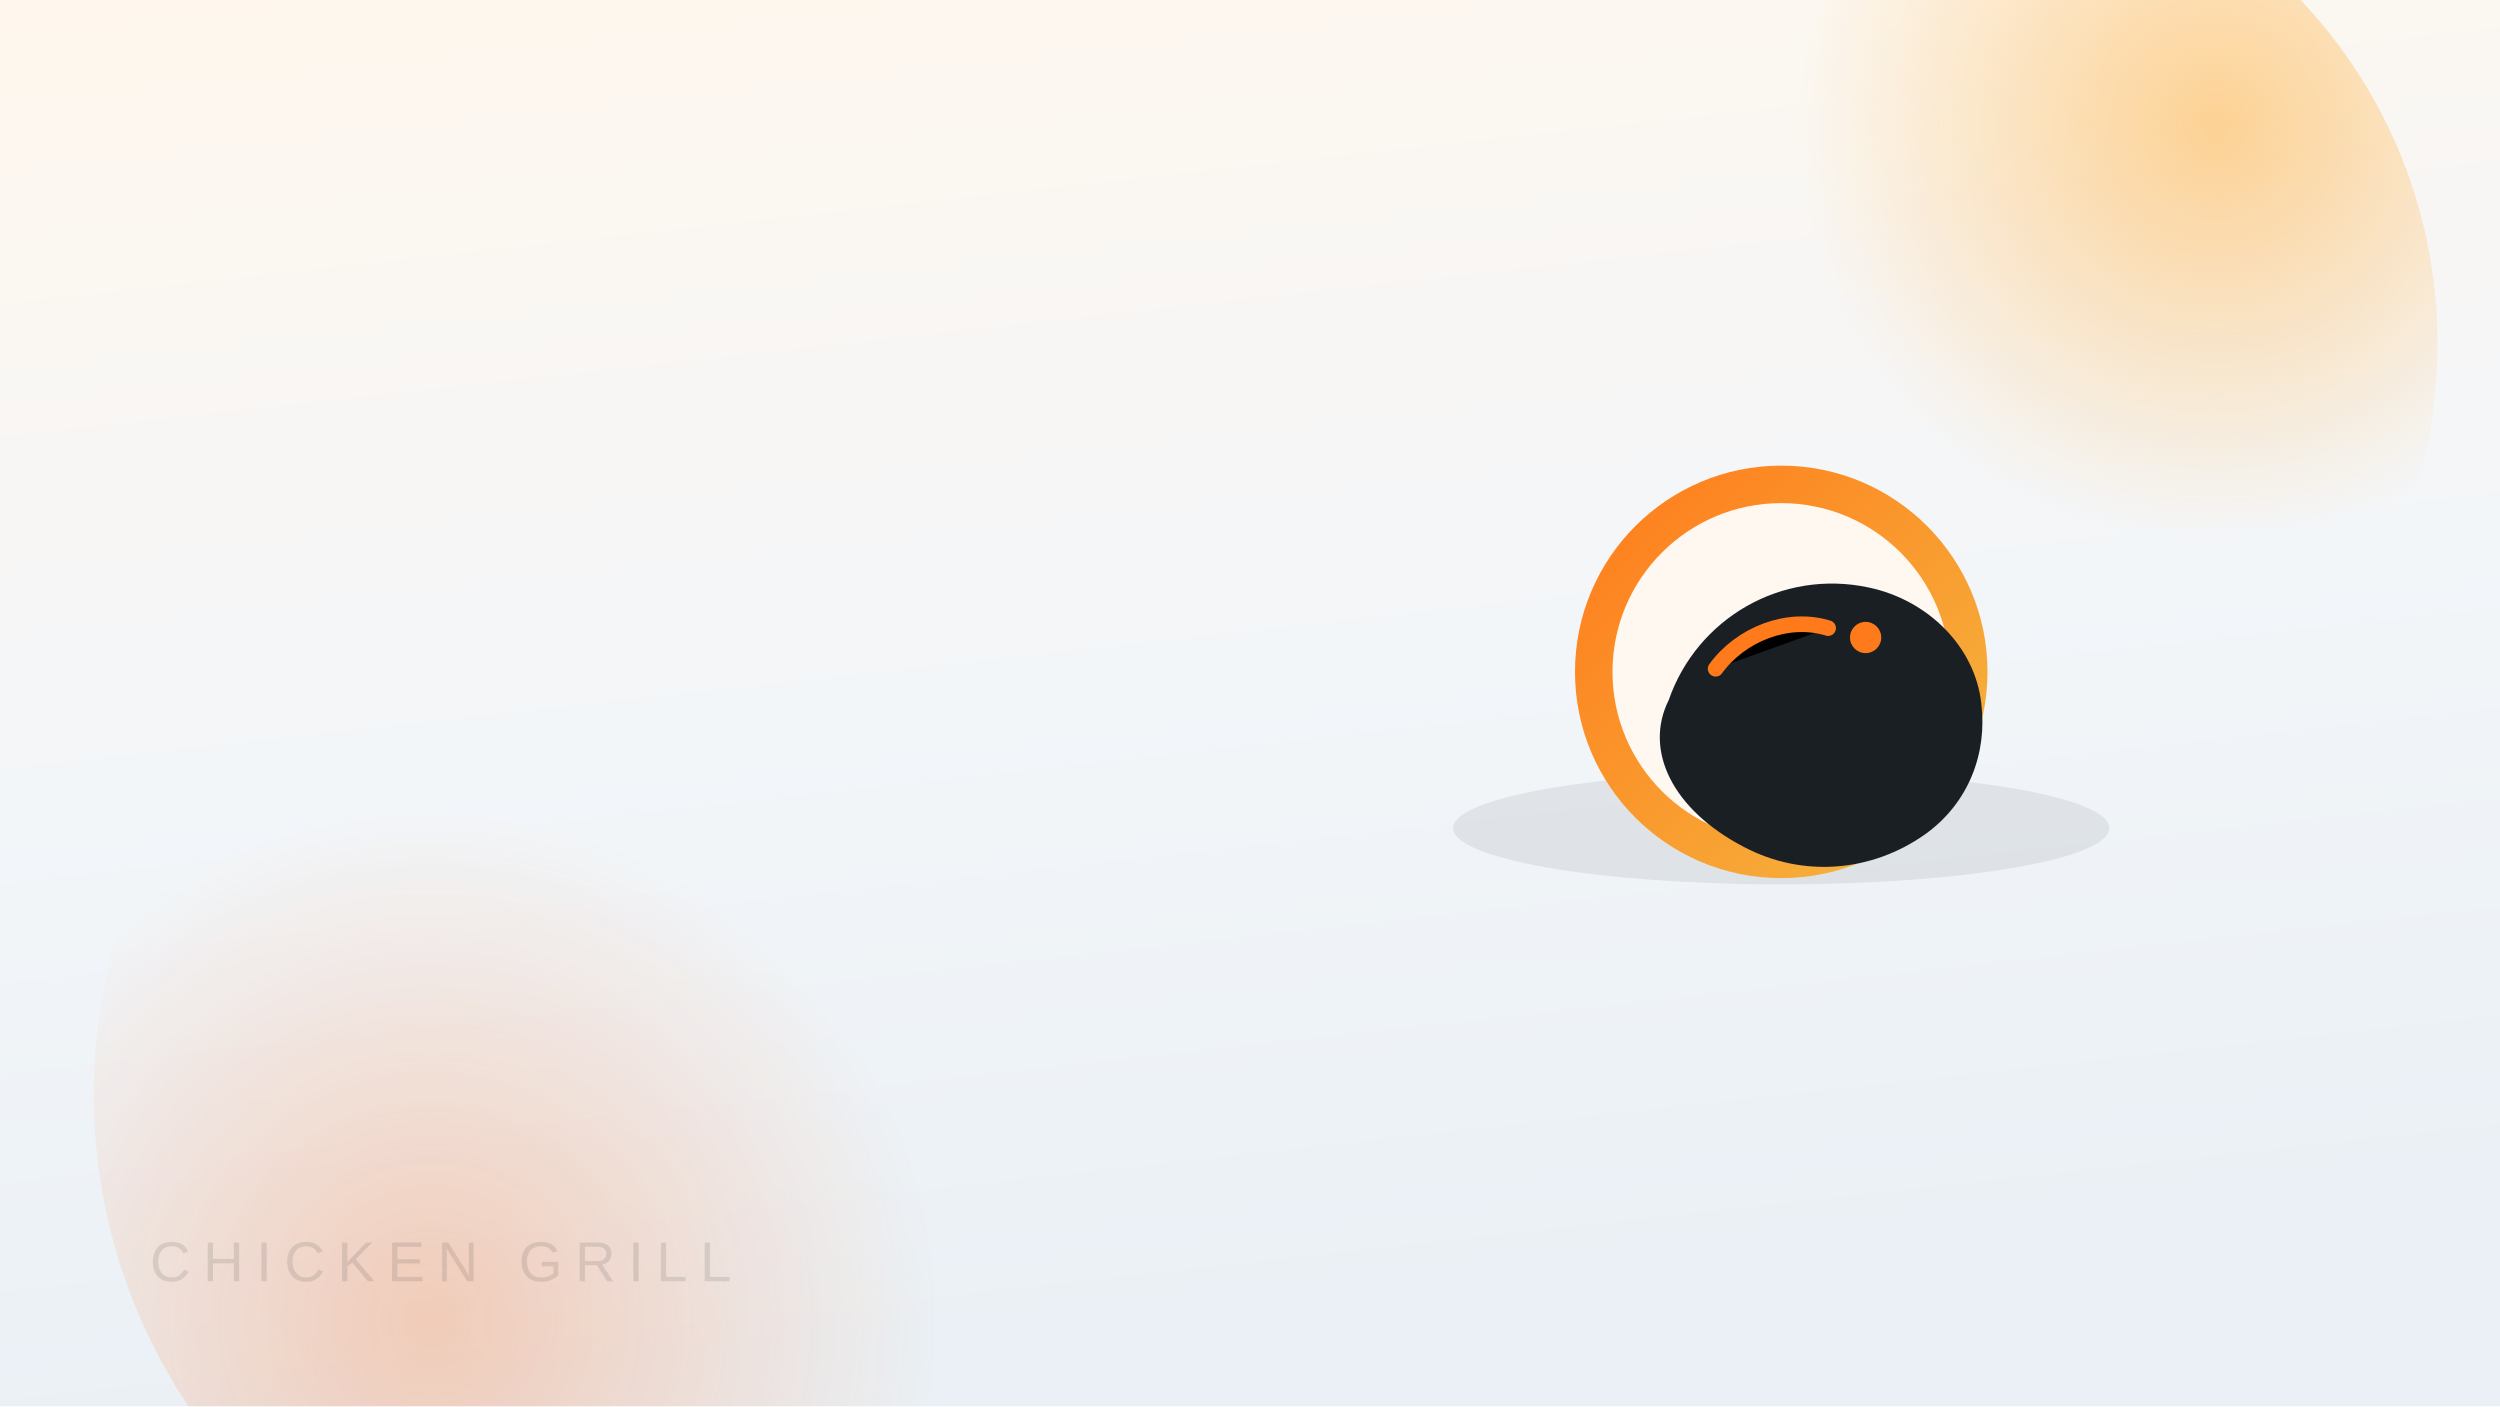
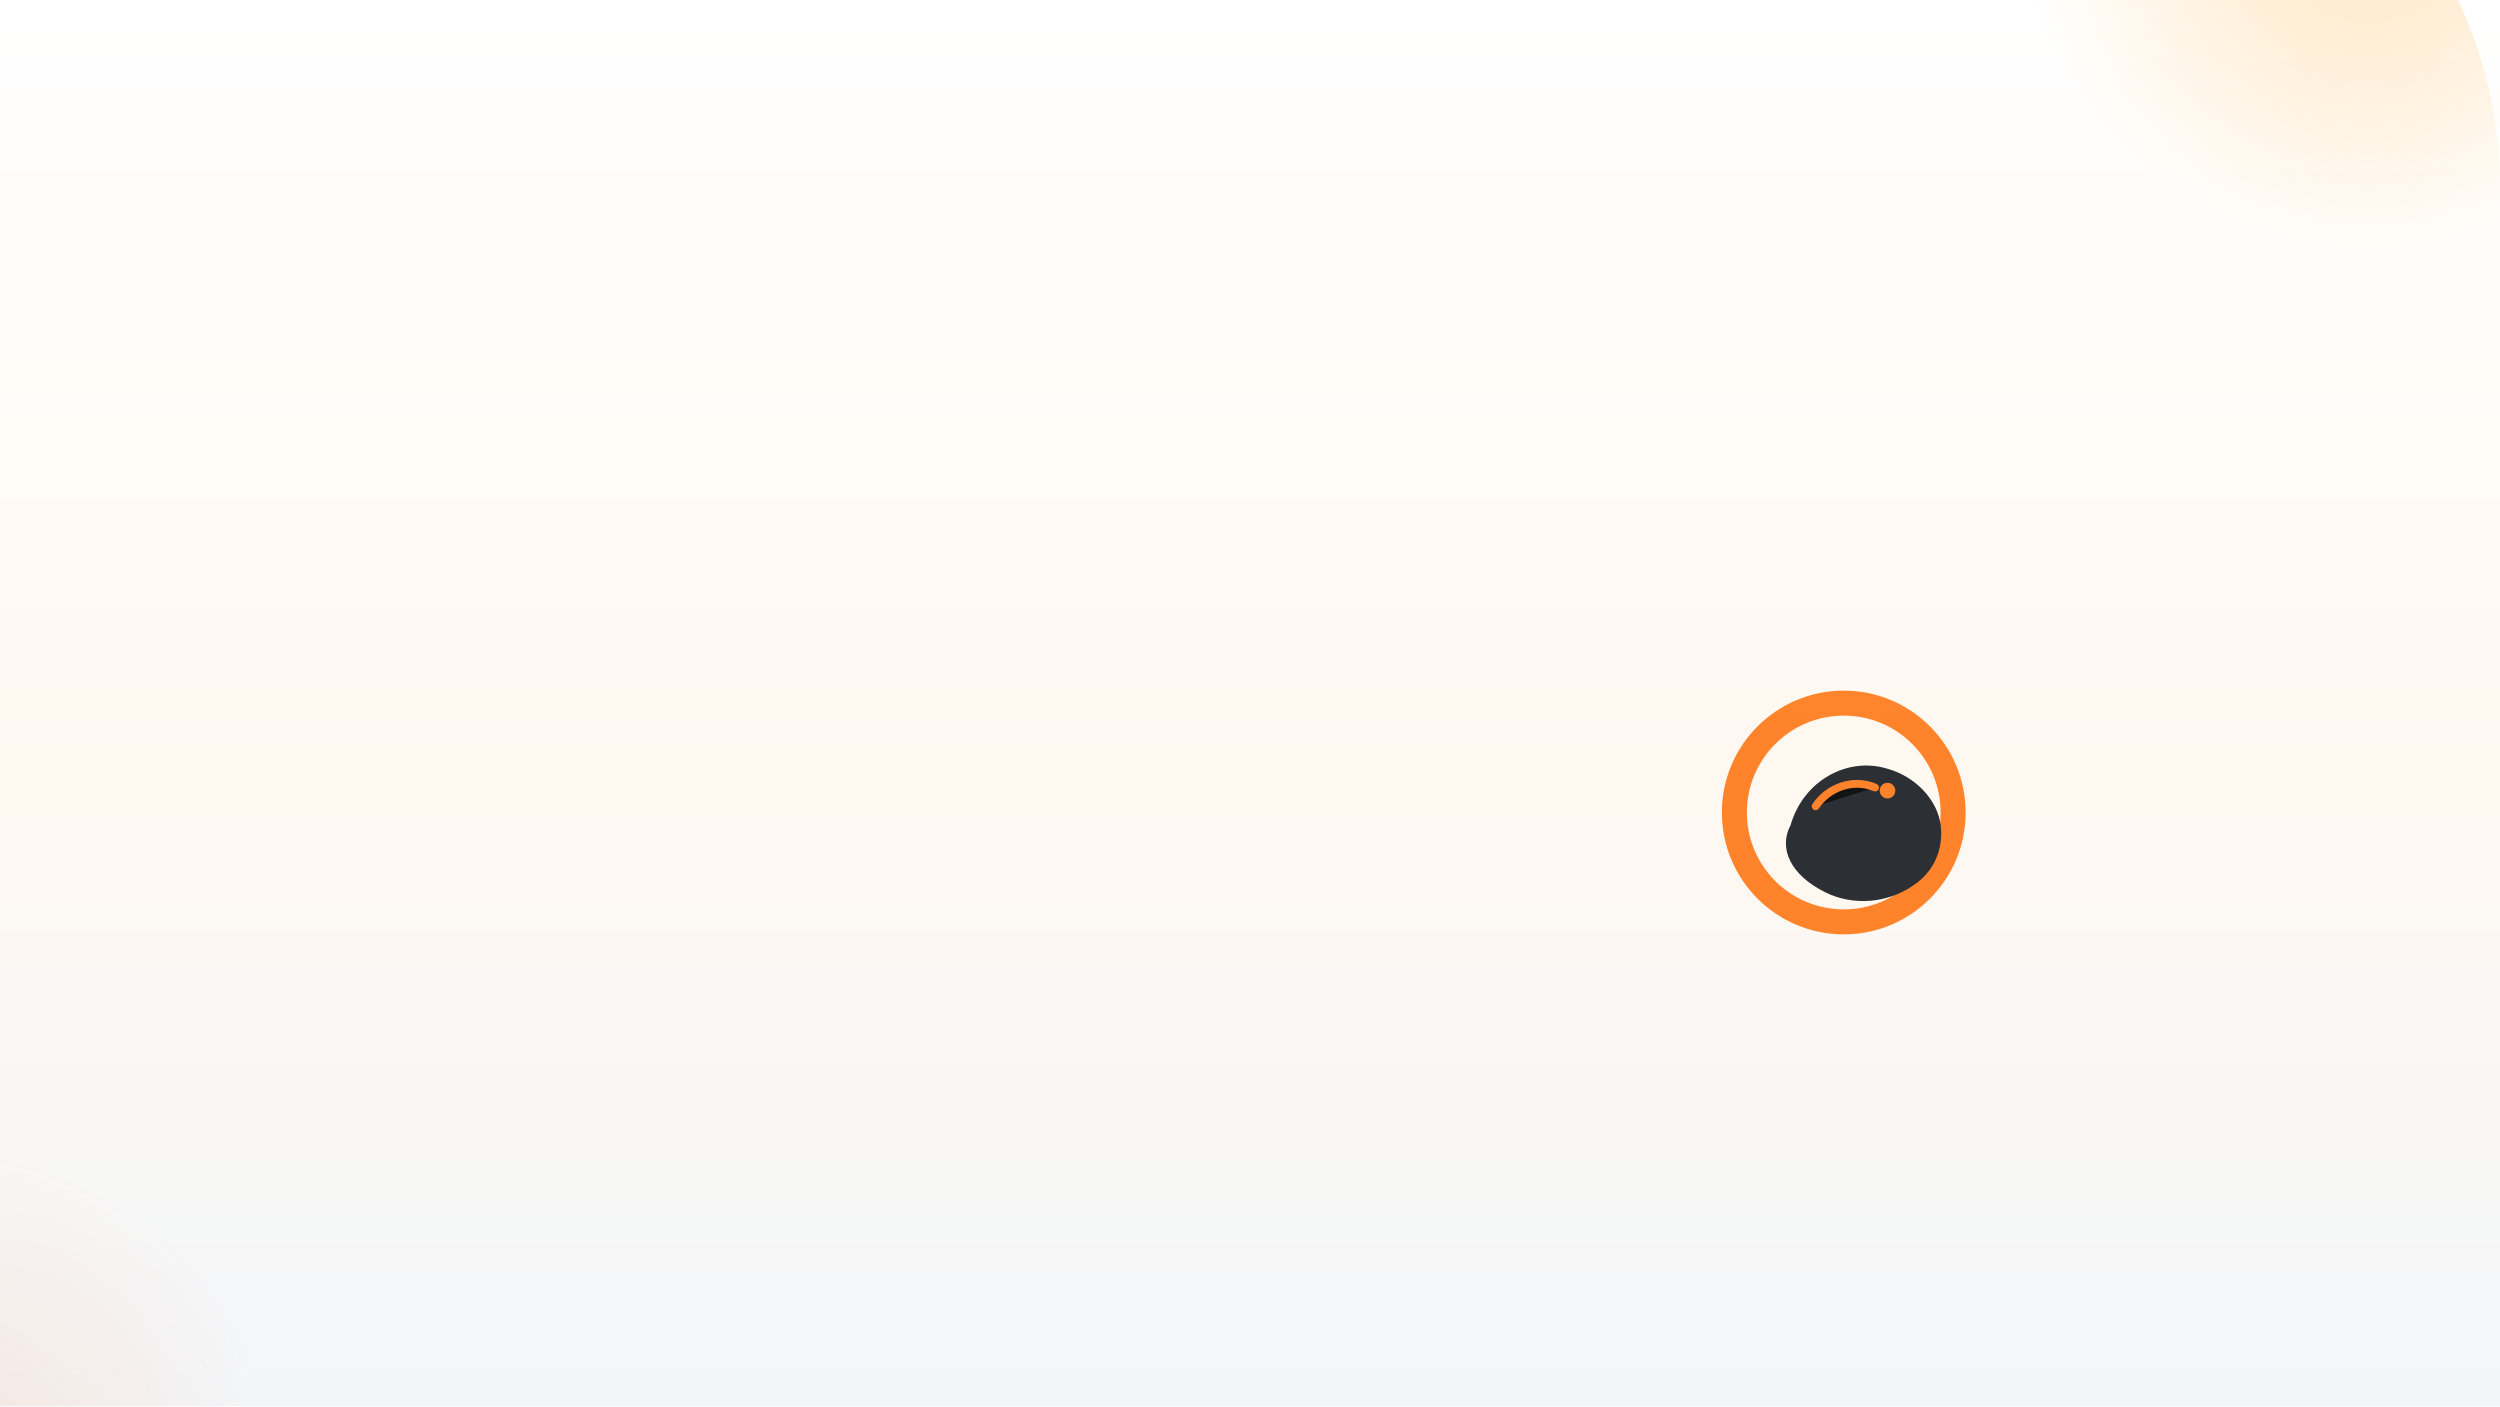
<svg xmlns="http://www.w3.org/2000/svg" viewBox="0 0 1600 900" preserveAspectRatio="xMidYMid slice">
  <defs>
-     <linearGradient id="sky" x1="0" y1="0" x2="0.2" y2="1">
-       <stop offset="0%" stop-color="#FFF7ED" />
-       <stop offset="55%" stop-color="#F3F6F9" />
-       <stop offset="100%" stop-color="#EAF0F5" />
+     <linearGradient id="sky" x1="0" y1="0" x2="0" y2="1">
+       <stop offset="0%" stop-color="#FFFFFF" />
+       <stop offset="55%" stop-color="#FFF8F1" />
+       <stop offset="100%" stop-color="#F3F6F9" />
    </linearGradient>
-     <radialGradient id="sun" cx="78%" cy="28%" r="42%">
-       <stop offset="0%" stop-color="#FFB347" stop-opacity="0.55" />
+     <radialGradient id="warm" cx="85%" cy="18%" r="40%">
+       <stop offset="0%" stop-color="#FFB347" stop-opacity="0.35" />
      <stop offset="100%" stop-color="#FFB347" stop-opacity="0" />
    </radialGradient>
-     <radialGradient id="glow" cx="30%" cy="70%" r="45%">
-       <stop offset="0%" stop-color="#FF6A1A" stop-opacity="0.28" />
+     <radialGradient id="ember" cx="12%" cy="80%" r="38%">
+       <stop offset="0%" stop-color="#FF6A1A" stop-opacity="0.14" />
      <stop offset="100%" stop-color="#FF6A1A" stop-opacity="0" />
    </radialGradient>
-     <linearGradient id="plate" x1="0" y1="0" x2="1" y2="1">
-       <stop stop-color="#FF7A1A" />
-       <stop offset="1" stop-color="#F4B942" />
-     </linearGradient>
  </defs>
  <rect width="1600" height="900" fill="url(#sky)" />
-   <circle cx="1240" cy="220" r="320" fill="url(#sun)" />
-   <circle cx="420" cy="700" r="360" fill="url(#glow)" />
-   <g transform="translate(980 280)">
-     <ellipse cx="160" cy="250" rx="210" ry="36" fill="#1A1F24" opacity="0.08" />
-     <circle cx="160" cy="150" r="132" fill="url(#plate)" />
-     <circle cx="160" cy="150" r="108" fill="#FFF8F1" />
-     <path d="M88 168c18-52 72-84 128-72 38 8 68 38 72 74 4 32-8 64-36 84-34 24-78 28-116 8-46-24-64-62-48-94z" fill="#1A1F24" />
-     <path d="M118 148c16-22 46-34 72-26" stroke="#FF7A1A" stroke-width="10" stroke-linecap="round" />
-     <circle cx="214" cy="128" r="10" fill="#FF7A1A" />
+   <circle cx="1320" cy="120" r="280" fill="url(#warm)" />
+   <circle cx="180" cy="780" r="300" fill="url(#ember)" />
+   <g transform="translate(1180 520)" opacity="0.92">
+     <circle cx="0" cy="0" r="78" fill="#FF7A1A" />
+     <circle cx="0" cy="0" r="62" fill="#FFF8F1" />
+     <path d="M-34 8c8-28 36-44 62-36 18 5 32 20 34 36 2 15-4 30-18 39-16 11-38 13-56 4-22-11-30-28-22-43z" fill="#1A1F24" />
+     <path d="M-18-4c8-12 24-18 38-12" stroke="#FF7A1A" stroke-width="5" stroke-linecap="round" />
+     <circle cx="28" cy="-14" r="5" fill="#FF7A1A" />
  </g>
-   <text x="96" y="820" fill="#1A1F24" font-family="Arial, sans-serif" font-size="36" opacity="0.12" letter-spacing="8">CHICKEN GRILL</text>
</svg>
